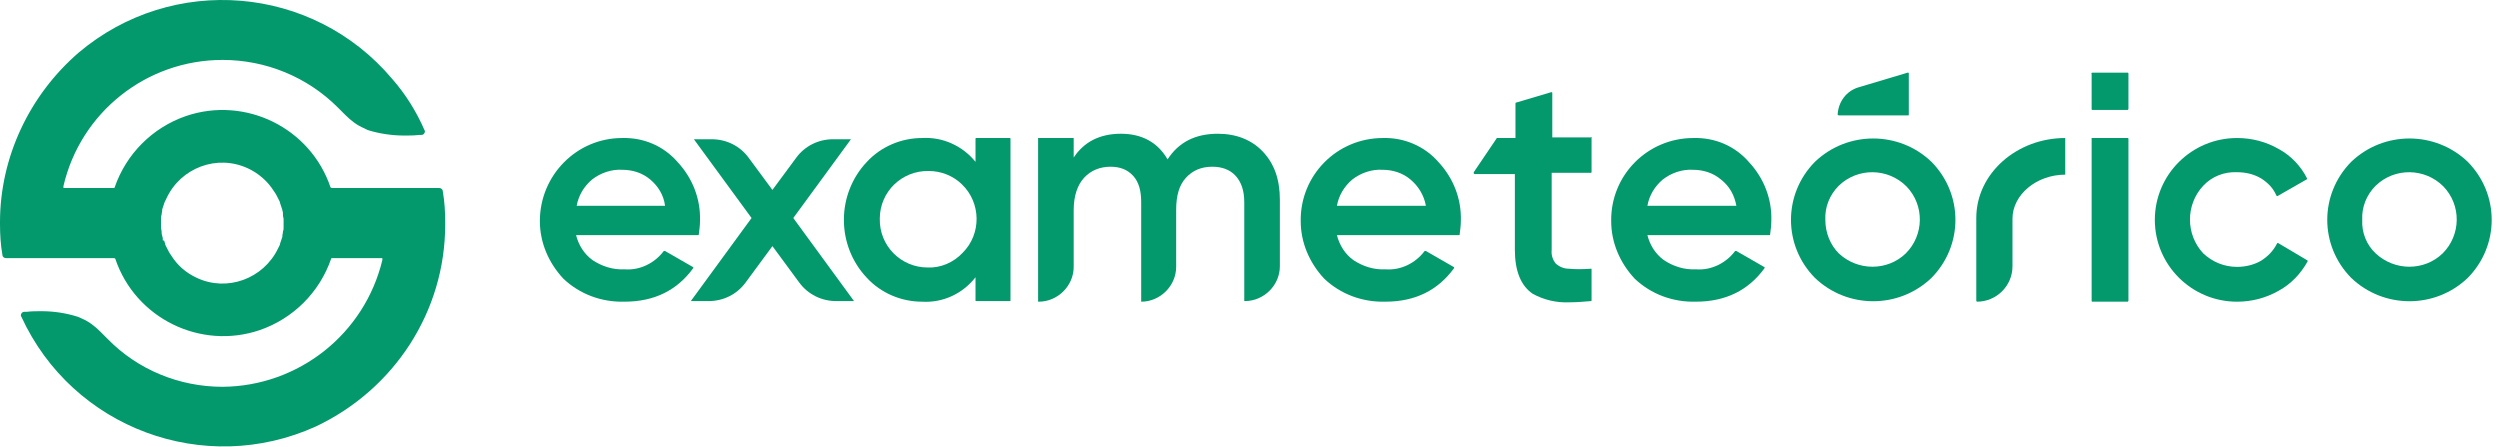
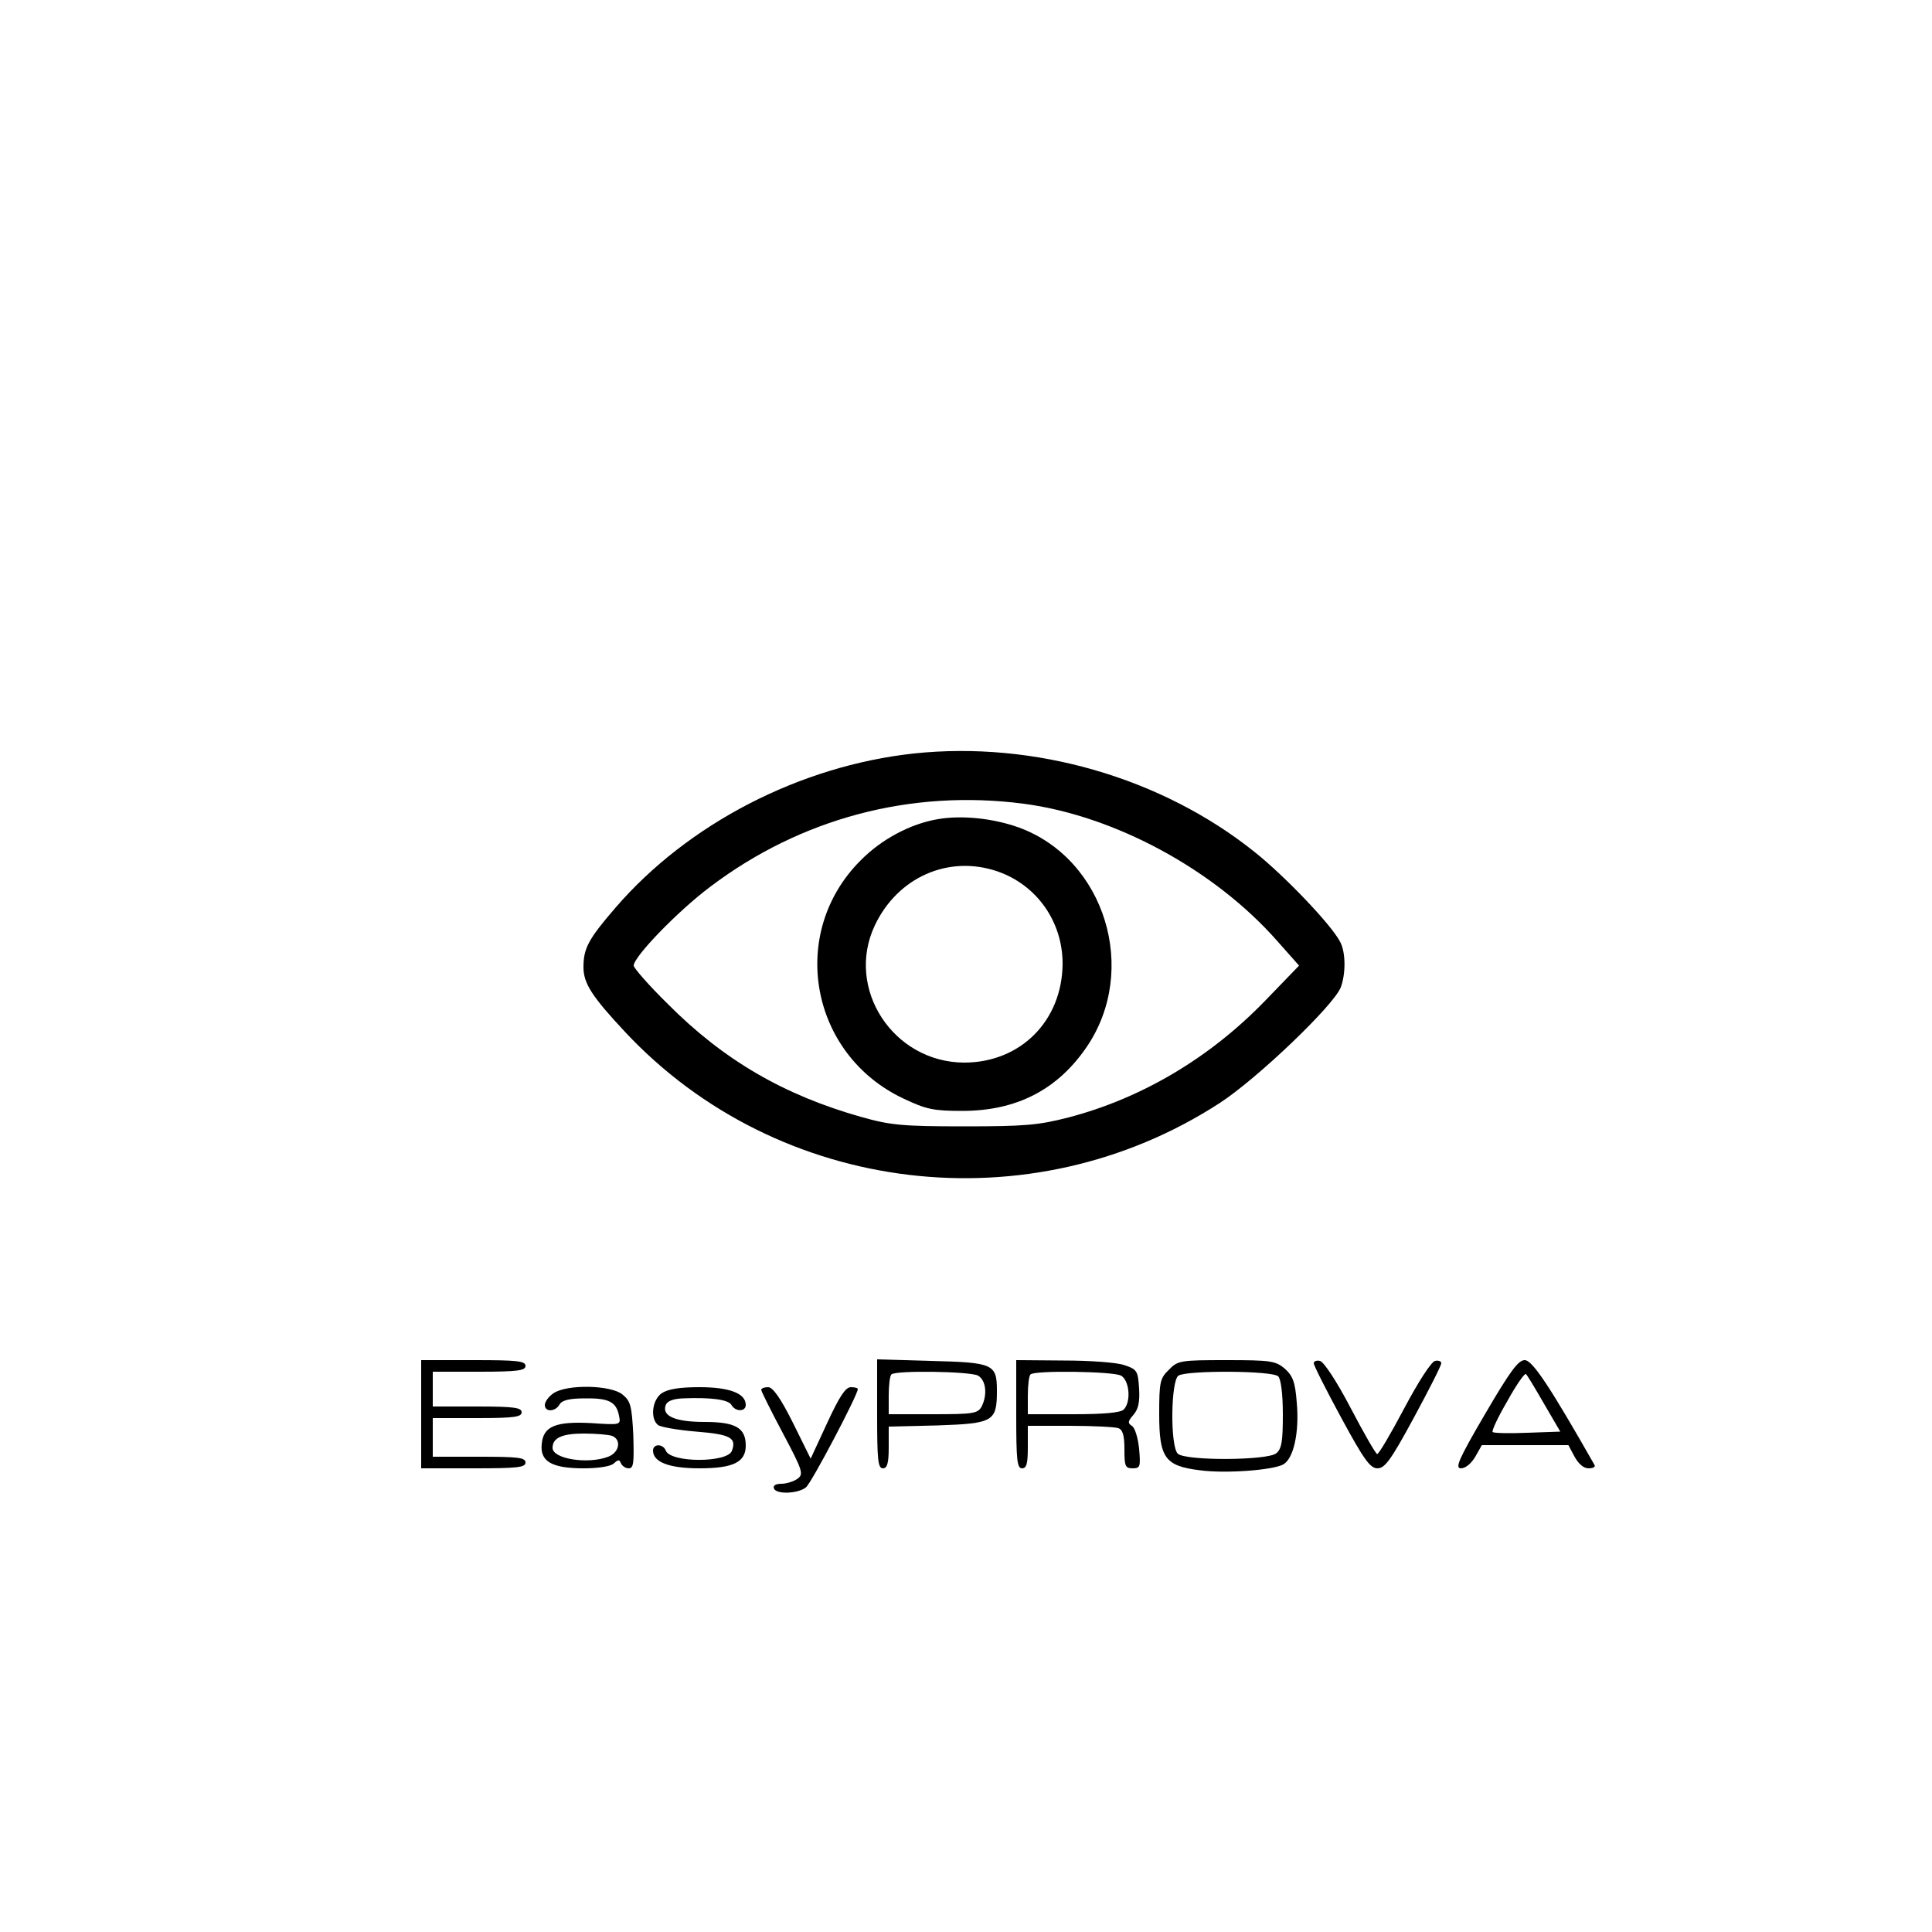
- <svg xmlns="http://www.w3.org/2000/svg" width="168" height="30" viewBox="0 0 168 30" fill="none">
-   <path d="M57.391 20.233H56.195C55.206 20.233 54.298 19.781 53.721 19.001L51.907 16.539L50.093 19.001C49.515 19.781 48.608 20.233 47.619 20.233H46.423L50.505 14.651L46.629 9.357H47.825C48.814 9.357 49.721 9.808 50.299 10.588L51.907 12.763L53.515 10.588C54.092 9.808 54.999 9.357 55.989 9.357H57.185L53.309 14.651L57.391 20.233Z" fill="#04986D" />
-   <path d="M81.842 8.988C83.079 8.988 84.11 9.398 84.852 10.178C85.635 10.999 86.007 12.066 86.007 13.42V17.893C86.007 19.166 84.935 20.233 83.656 20.233H83.615V13.584C83.615 12.804 83.409 12.23 83.038 11.819C82.667 11.409 82.131 11.204 81.471 11.204C80.729 11.204 80.151 11.45 79.698 11.943C79.244 12.435 79.038 13.133 79.038 14.118V17.934C79.038 19.206 77.966 20.274 76.688 20.274V13.584C76.688 12.804 76.523 12.23 76.152 11.819C75.781 11.409 75.286 11.204 74.626 11.204C73.925 11.204 73.307 11.45 72.853 11.943C72.4 12.435 72.152 13.174 72.152 14.118V17.934C72.152 19.206 71.08 20.274 69.802 20.274H69.761V9.275H72.152V10.588C72.853 9.521 73.925 8.988 75.327 8.988C76.729 8.988 77.801 9.562 78.461 10.711C79.203 9.562 80.316 8.988 81.842 8.988Z" fill="#04986D" />
-   <path d="M132.806 14.651V20.192C132.806 20.233 132.847 20.274 132.847 20.274C134.167 20.274 135.239 19.207 135.239 17.893V14.692C135.239 13.092 136.847 11.737 138.785 11.737V9.275C135.528 9.275 132.806 11.655 132.806 14.651Z" fill="#04986D" />
-   <path d="M41.804 9.275C38.753 9.275 36.279 11.778 36.279 14.856C36.279 16.293 36.857 17.647 37.846 18.714C38.959 19.781 40.444 20.315 41.969 20.273C43.99 20.273 45.516 19.494 46.588 18.016V17.975C46.588 17.975 46.588 17.934 46.546 17.934L44.691 16.867C44.65 16.867 44.65 16.867 44.608 16.867C43.99 17.688 43 18.18 41.969 18.098C41.186 18.14 40.444 17.893 39.825 17.483C39.248 17.072 38.877 16.457 38.712 15.8H46.917C46.959 15.8 46.959 15.8 46.959 15.759C47 15.431 47.041 15.144 47.041 14.815C47.082 13.379 46.546 11.983 45.557 10.916C44.608 9.808 43.248 9.234 41.804 9.275ZM44.691 13.83H38.753C38.877 13.133 39.248 12.517 39.784 12.066C40.361 11.614 41.104 11.368 41.804 11.409C42.505 11.409 43.165 11.614 43.701 12.066C44.237 12.517 44.608 13.133 44.691 13.83Z" fill="#04986D" />
-   <path d="M92.933 9.275C89.841 9.275 87.367 11.778 87.408 14.856C87.408 16.293 87.986 17.647 88.975 18.714C90.088 19.781 91.573 20.315 93.098 20.273C95.119 20.273 96.644 19.494 97.716 18.016V17.975C97.716 17.975 97.716 17.934 97.675 17.934L95.82 16.867C95.779 16.867 95.779 16.867 95.737 16.867C95.119 17.688 94.129 18.18 93.098 18.098C92.315 18.14 91.573 17.893 90.954 17.483C90.377 17.072 90.006 16.457 89.841 15.8H98.046C98.088 15.8 98.088 15.8 98.088 15.759C98.129 15.431 98.17 15.144 98.17 14.815C98.211 13.379 97.675 11.983 96.686 10.916C95.737 9.808 94.335 9.234 92.933 9.275ZM95.82 13.83H89.841C89.965 13.133 90.336 12.517 90.872 12.066C91.449 11.614 92.191 11.368 92.892 11.409C93.593 11.409 94.253 11.614 94.789 12.066C95.325 12.517 95.696 13.133 95.82 13.83Z" fill="#04986D" />
-   <path d="M113.798 9.275C110.705 9.275 108.231 11.778 108.272 14.856C108.272 16.293 108.85 17.647 109.839 18.714C110.953 19.781 112.437 20.315 113.963 20.273C115.983 20.273 117.509 19.494 118.581 18.016V17.975C118.581 17.975 118.581 17.934 118.54 17.934L116.684 16.867C116.643 16.867 116.643 16.867 116.602 16.867C115.983 17.688 114.993 18.18 113.963 18.098C113.179 18.14 112.437 17.893 111.819 17.483C111.241 17.072 110.87 16.457 110.705 15.8H118.911C118.952 15.8 118.952 15.8 118.952 15.759C118.993 15.431 119.034 15.144 119.034 14.815C119.076 13.379 118.54 11.983 117.55 10.916C116.602 9.808 115.241 9.234 113.798 9.275ZM116.684 13.83H110.705C110.829 13.133 111.2 12.517 111.736 12.066C112.313 11.614 113.056 11.368 113.756 11.409C114.457 11.409 115.117 11.614 115.653 12.066C116.23 12.517 116.56 13.133 116.684 13.83Z" fill="#04986D" />
-   <path d="M67.864 9.275H65.596C65.555 9.275 65.555 9.316 65.555 9.316V10.876C64.689 9.809 63.369 9.193 61.967 9.275C60.565 9.275 59.205 9.85 58.256 10.876C56.194 13.051 56.194 16.498 58.256 18.673C59.205 19.699 60.565 20.274 61.967 20.274C63.369 20.356 64.689 19.74 65.555 18.632V20.192C65.555 20.233 65.596 20.233 65.596 20.233H67.864C67.905 20.233 67.905 20.192 67.905 20.192V9.316C67.905 9.275 67.864 9.275 67.864 9.275ZM62.338 17.975C60.524 17.975 59.081 16.498 59.122 14.692C59.122 12.886 60.606 11.45 62.421 11.491C63.245 11.491 64.07 11.819 64.647 12.394C65.926 13.625 65.967 15.718 64.689 16.99C64.07 17.647 63.204 18.016 62.338 17.975Z" fill="#04986D" />
-   <path d="M106.953 9.234H104.314V6.238C104.314 6.238 104.314 6.197 104.273 6.197H104.232L101.881 6.895C101.84 6.895 101.84 6.936 101.84 6.977V9.275H100.603C100.603 9.275 100.562 9.275 100.562 9.316L99.036 11.573C99.036 11.573 99.036 11.614 99.036 11.655L99.077 11.696H101.799V16.785C101.799 18.222 102.211 19.207 102.995 19.74C103.737 20.151 104.603 20.356 105.469 20.315C105.963 20.315 106.417 20.274 106.912 20.233C106.953 20.233 106.953 20.192 106.953 20.192V18.099V18.058H106.912C106.334 18.099 105.84 18.099 105.427 18.058C105.097 18.058 104.809 17.934 104.561 17.729C104.355 17.483 104.232 17.155 104.273 16.785V11.614H106.912C106.953 11.614 106.953 11.573 106.953 11.532V9.275C106.994 9.275 106.994 9.234 106.953 9.234Z" fill="#04986D" />
-   <path d="M153.093 16.334H153.052C153.052 16.334 153.011 16.334 153.011 16.375C152.763 16.867 152.392 17.237 151.939 17.524C151.444 17.811 150.866 17.934 150.33 17.934C149.465 17.934 148.681 17.606 148.063 17.032C146.867 15.759 146.867 13.748 148.063 12.476C148.64 11.861 149.465 11.532 150.33 11.573C150.908 11.573 151.444 11.696 151.939 11.984C152.392 12.271 152.763 12.64 152.969 13.133L153.011 13.174H153.052L154.99 12.066C155.031 12.066 155.031 12.025 155.031 11.984C154.619 11.163 153.959 10.465 153.134 10.014C152.268 9.521 151.32 9.275 150.33 9.275C147.279 9.275 144.805 11.737 144.805 14.774C144.805 17.811 147.279 20.274 150.33 20.274C151.32 20.274 152.268 20.027 153.134 19.535C153.959 19.084 154.619 18.386 155.072 17.565C155.072 17.524 155.072 17.483 155.031 17.483L153.093 16.334Z" fill="#04986D" />
-   <path d="M165.834 10.876C163.649 8.783 160.185 8.783 158 10.876C155.856 13.051 155.856 16.498 158 18.673C160.185 20.766 163.649 20.766 165.834 18.673C167.978 16.498 167.978 13.051 165.834 10.876ZM158.742 14.774C158.701 13.912 159.031 13.092 159.649 12.476C160.927 11.245 162.948 11.286 164.185 12.517C165.422 13.789 165.38 15.8 164.143 17.032C162.906 18.222 160.927 18.222 159.649 17.032C159.031 16.457 158.701 15.636 158.742 14.774Z" fill="#04986D" />
-   <path d="M129.796 10.876C127.611 8.783 124.147 8.783 121.962 10.876C119.818 13.051 119.818 16.498 121.962 18.673C124.147 20.766 127.611 20.766 129.796 18.673C131.941 16.498 131.941 13.051 129.796 10.876ZM122.663 14.774C122.622 13.912 122.952 13.092 123.57 12.476C124.848 11.245 126.869 11.286 128.106 12.517C129.343 13.789 129.302 15.8 128.065 17.032C126.828 18.222 124.848 18.222 123.57 17.032C122.993 16.457 122.663 15.636 122.663 14.774Z" fill="#04986D" />
-   <path d="M140.599 9.275H142.99C143.032 9.275 143.032 9.316 143.032 9.357V20.192C143.032 20.233 142.99 20.274 142.99 20.274H140.599C140.558 20.274 140.558 20.233 140.558 20.192V9.316C140.516 9.316 140.558 9.275 140.599 9.275Z" fill="#04986D" />
-   <path d="M140.599 4.884H142.99C143.032 4.884 143.032 4.925 143.032 4.966V7.305C143.032 7.346 142.99 7.387 142.99 7.387H140.599C140.558 7.387 140.558 7.346 140.558 7.305V4.966C140.516 4.925 140.558 4.884 140.599 4.884Z" fill="#04986D" />
-   <path d="M123.571 7.756H128.231C128.272 7.756 128.272 7.715 128.272 7.674V4.925C128.272 4.925 128.272 4.884 128.231 4.884H128.189L124.891 5.869C124.066 6.115 123.53 6.854 123.489 7.715C123.53 7.715 123.53 7.756 123.571 7.756Z" fill="#04986D" />
-   <path d="M29.917 14.969H29.876H29.917V14.928C29.917 14.232 29.876 13.535 29.753 12.838C29.753 12.715 29.63 12.633 29.507 12.633H22.294C22.253 12.633 22.253 12.592 22.212 12.592C20.86 8.576 16.475 6.445 12.499 7.797C10.245 8.576 8.483 10.338 7.705 12.592C7.705 12.633 7.664 12.633 7.623 12.633H4.303C4.262 12.633 4.262 12.633 4.262 12.592C4.262 12.551 4.262 12.551 4.262 12.51C5.41 7.552 9.836 4.027 14.958 4.027C17.868 4.027 20.655 5.175 22.704 7.224C22.786 7.306 22.868 7.388 22.95 7.47L23.196 7.716C23.565 8.084 23.974 8.412 24.466 8.617C24.548 8.658 24.63 8.699 24.712 8.74C25.491 8.986 26.351 9.109 27.171 9.109C27.499 9.109 27.827 9.109 28.154 9.068H28.318C28.4 9.068 28.482 9.027 28.523 8.945C28.564 8.863 28.564 8.781 28.523 8.74C27.991 7.511 27.253 6.322 26.351 5.298C21.024 -1.014 11.598 -1.792 5.287 3.535C1.967 6.404 0 10.584 0 14.928V15.051C0 15.748 0.041 16.445 0.164 17.141C0.164 17.264 0.287 17.346 0.41 17.346H7.664C7.705 17.346 7.746 17.387 7.746 17.387C9.098 21.403 13.483 23.535 17.458 22.182C19.712 21.403 21.474 19.641 22.253 17.387C22.253 17.346 22.294 17.346 22.335 17.346H25.655C25.696 17.346 25.696 17.346 25.696 17.387C25.696 17.428 25.696 17.428 25.696 17.469C24.507 22.428 20.081 25.952 14.958 25.993C12.049 25.993 9.262 24.846 7.254 22.797C7.172 22.715 7.09 22.633 7.008 22.551C6.926 22.469 6.844 22.387 6.762 22.305C6.393 21.936 5.983 21.608 5.492 21.403C5.41 21.363 5.328 21.322 5.205 21.28C4.426 21.035 3.606 20.912 2.787 20.912C2.459 20.912 2.131 20.912 1.803 20.953H1.639C1.557 20.953 1.475 20.994 1.434 21.076C1.393 21.158 1.393 21.239 1.434 21.28C4.877 28.78 13.729 32.059 21.229 28.657C26.515 26.157 29.917 20.912 29.917 15.092V14.969ZM10.942 16.158C10.942 16.035 10.942 15.953 10.901 15.871V15.83C10.86 15.748 10.86 15.666 10.86 15.543C10.86 15.461 10.819 15.379 10.819 15.297V15.215C10.819 15.133 10.819 15.051 10.819 15.01C10.819 14.969 10.819 14.846 10.819 14.764V14.682C10.819 14.601 10.819 14.518 10.86 14.437V14.396C10.86 14.314 10.901 14.232 10.901 14.109V14.068C10.942 13.986 10.942 13.904 10.983 13.822H10.942H10.983C11.024 13.74 11.024 13.658 11.065 13.576C11.106 13.494 11.147 13.412 11.188 13.33C12.131 11.281 14.589 10.338 16.68 11.322C17.376 11.65 17.991 12.182 18.401 12.838C18.524 13.002 18.606 13.166 18.688 13.33C18.729 13.412 18.77 13.494 18.811 13.576V13.617C18.852 13.699 18.852 13.781 18.893 13.863C18.934 13.945 18.934 14.027 18.975 14.109V14.15C19.016 14.232 19.016 14.314 19.016 14.437V14.477C19.016 14.559 19.057 14.641 19.057 14.723V14.805C19.057 14.887 19.057 14.969 19.057 15.01C19.057 15.051 19.057 15.174 19.057 15.256V15.297C19.057 15.379 19.057 15.461 19.016 15.543V15.584C19.016 15.666 18.975 15.748 18.975 15.871V15.912C18.934 15.994 18.934 16.076 18.893 16.158C18.852 16.24 18.852 16.322 18.811 16.404V16.445C18.77 16.527 18.729 16.609 18.688 16.691C17.704 18.74 15.245 19.641 13.196 18.658C12.499 18.33 11.926 17.838 11.516 17.182C11.393 17.018 11.311 16.855 11.229 16.691C11.188 16.609 11.147 16.527 11.106 16.445V16.404C11.065 16.322 11.065 16.24 11.024 16.158H10.942Z" fill="#04986D" />
+ <svg xmlns="http://www.w3.org/2000/svg" version="1.0" width="500pt" height="500pt" viewBox="0 0 500 500" preserveAspectRatio="xMidYMid meet">
+   <g transform="translate(0,500) scale(0.1,-0.1)" fill="#000000" stroke="none">
+     <path d="M2365 3050 c-295 -32 -585 -182 -772 -399 -71 -82 -83 -106 -83 -154 0 -42 22 -76 108 -168 396 -423 1049 -501 1538 -184 96 62 296 253 314 300 13 35 13 91 -2 118 -22 43 -143 170 -221 232 -241 193 -571 288 -882 255z m284 -130 c236 -31 495 -171 658 -357 l55 -62 -87 -90 c-143 -148 -319 -253 -510 -303 -78 -20 -113 -23 -270 -23 -159 0 -190 3 -265 24 -202 57 -358 148 -502 293 -49 48 -88 93 -88 99 0 23 114 141 198 204 234 177 519 253 811 215z" />
+     <path d="M2427 2880 c-71 -12 -146 -52 -200 -107 -188 -188 -131 -502 111 -616 59 -28 78 -32 152 -32 140 0 246 54 322 165 136 199 48 486 -174 568 -66 24 -148 33 -211 22z m154 -135 c102 -35 169 -130 169 -239 -1 -148 -109 -256 -255 -256 -184 1 -308 192 -231 355 59 125 191 183 317 140z" />
+     <path d="M1090 1340 l0 -140 135 0 c113 0 135 2 135 15 0 13 -20 15 -120 15 l-120 0 0 50 0 50 115 0 c96 0 115 3 115 15 0 12 -19 15 -115 15 l-115 0 0 45 0 45 120 0 c100 0 120 3 120 15 0 13 -22 15 -135 15 l-135 0 0 -140z" />
+     <path d="M2270 1341 c0 -119 2 -141 15 -141 11 0 15 13 15 54 l0 54 126 3 c145 5 154 10 154 90 0 69 -9 73 -172 77 l-138 4 0 -141z m261 99 c21 -12 25 -50 9 -81 -10 -17 -22 -19 -125 -19 l-115 0 0 48 c0 27 3 52 7 55 10 11 203 8 224 -3z" />
+     <path d="M2630 1340 c0 -118 2 -140 15 -140 12 0 15 13 15 55 l0 55 109 0 c60 0 116 -3 125 -6 12 -4 16 -20 16 -55 0 -43 2 -49 21 -49 20 0 21 4 17 51 -3 28 -11 55 -19 59 -11 7 -10 12 4 28 13 15 17 33 15 68 -3 46 -5 50 -38 61 -19 7 -90 12 -157 12 l-123 1 0 -140z m271 100 c22 -12 27 -68 7 -88 -8 -8 -52 -12 -130 -12 l-118 0 0 48 c0 27 3 52 7 55 10 11 213 8 234 -3z" />
+     <path d="M3025 1455 c-23 -22 -25 -32 -25 -115 0 -113 15 -134 105 -145 65 -9 188 0 216 15 27 15 42 84 35 160 -4 53 -10 69 -31 88 -24 20 -36 22 -151 22 -119 0 -126 -1 -149 -25z m283 -17 c7 -7 12 -45 12 -99 0 -68 -3 -89 -17 -100 -22 -19 -236 -20 -255 -1 -20 20 -18 190 2 202 23 14 243 13 258 -2z" />
+     <path d="M3400 1472 c0 -6 32 -69 71 -141 59 -109 75 -131 94 -131 19 0 35 22 94 131 39 72 71 135 71 141 0 5 -7 8 -16 6 -10 -2 -44 -55 -80 -123 -35 -66 -66 -119 -70 -118 -4 1 -35 55 -69 120 -35 67 -69 119 -79 121 -9 2 -16 -1 -16 -6z" />
+     <path d="M3843 1340 c-69 -118 -78 -140 -62 -140 12 0 27 13 37 30 l17 30 112 0 112 0 16 -30 c10 -18 23 -30 36 -30 11 0 18 3 16 8 -115 202 -161 272 -181 272 -17 0 -38 -29 -103 -140z m153 27 l42 -72 -85 -3 c-47 -2 -88 -1 -90 2 -3 3 14 39 38 80 23 42 45 73 48 70 3 -2 24 -37 47 -77z" />
+     <path d="M1432 1394 c-12 -8 -22 -22 -22 -30 0 -19 27 -18 38 1 6 11 25 16 65 16 63 1 82 -9 89 -45 5 -24 4 -24 -71 -19 -93 5 -125 -8 -129 -54 -5 -45 26 -63 108 -63 39 0 71 5 79 13 11 10 14 10 18 0 3 -7 12 -13 20 -13 13 0 14 14 12 86 -4 76 -7 88 -28 105 -30 25 -145 27 -179 3z m152 -110 c25 -10 19 -43 -10 -54 -52 -20 -144 -6 -144 23 0 26 25 37 81 37 32 0 64 -3 73 -6z" />
+     <path d="M1712 1394 c-24 -17 -30 -65 -9 -82 6 -5 51 -13 99 -17 88 -7 105 -16 92 -50 -12 -31 -159 -31 -171 1 -7 18 -33 18 -33 0 0 -30 42 -46 120 -46 88 0 120 16 120 59 0 46 -27 61 -106 61 -76 0 -112 15 -101 44 4 10 19 16 44 17 73 3 118 -3 126 -17 10 -18 37 -18 37 0 0 30 -42 46 -120 46 -52 0 -82 -5 -98 -16z" />
+     <path d="M1970 1403 c0 -3 25 -54 56 -112 52 -98 54 -106 38 -118 -10 -7 -29 -13 -42 -13 -15 0 -22 -5 -19 -12 5 -16 63 -14 83 3 14 11 134 239 134 254 0 3 -8 5 -18 5 -14 0 -30 -25 -61 -92 l-43 -93 -46 93 c-32 64 -52 92 -64 92 -10 0 -18 -3 -18 -7z" />
+   </g>
</svg>
